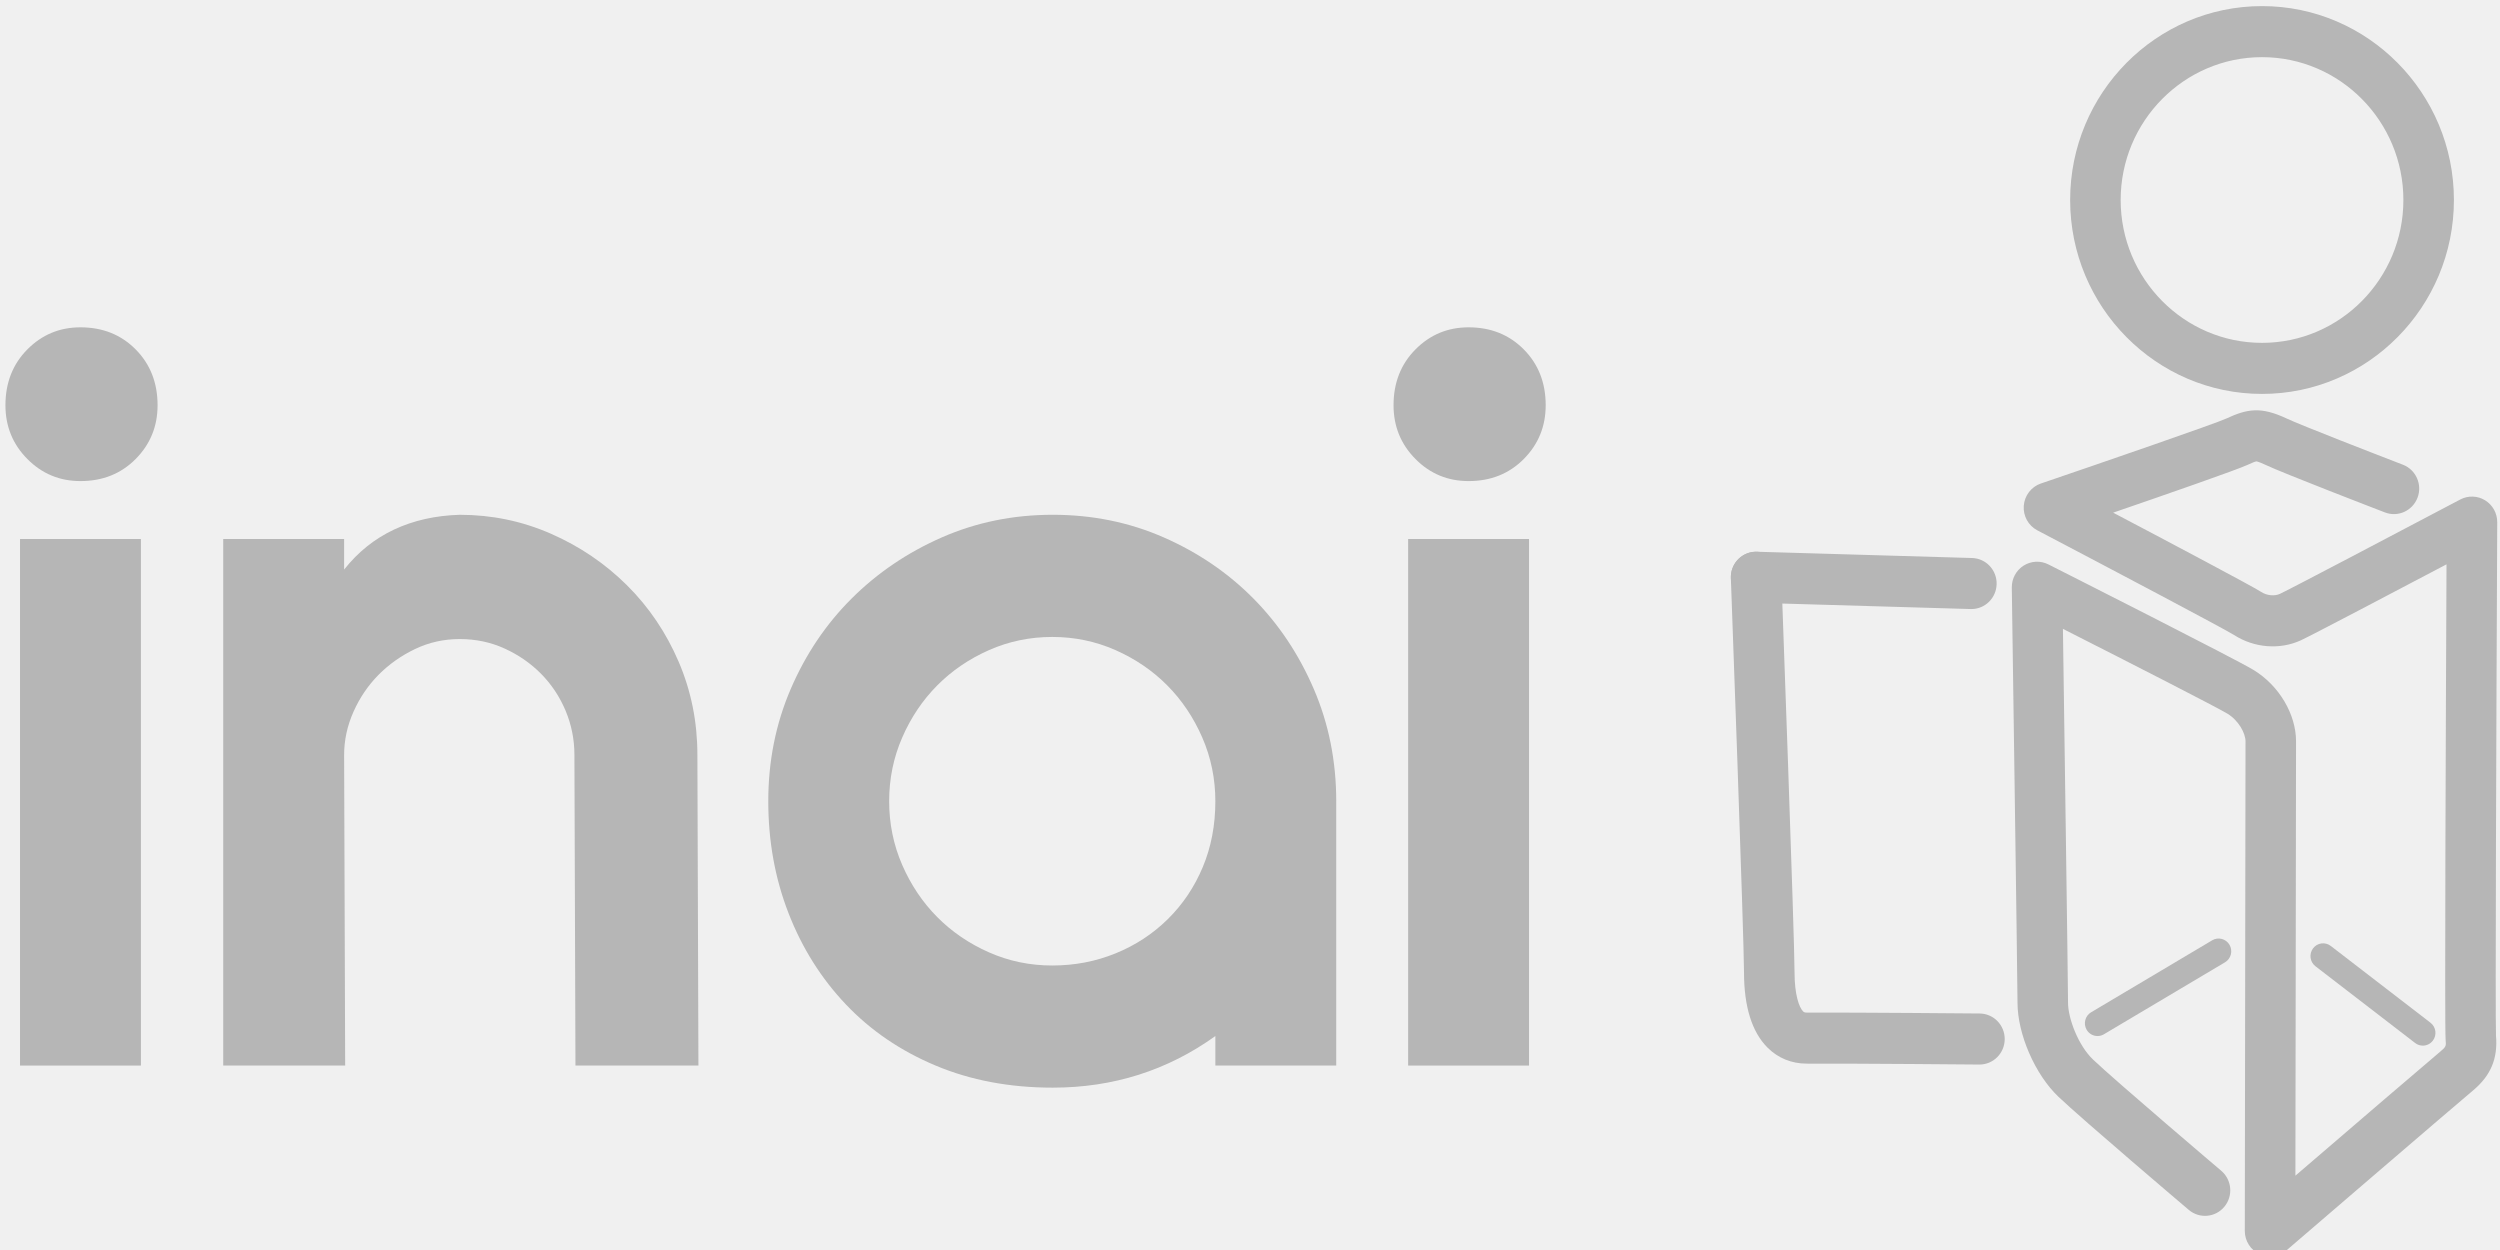
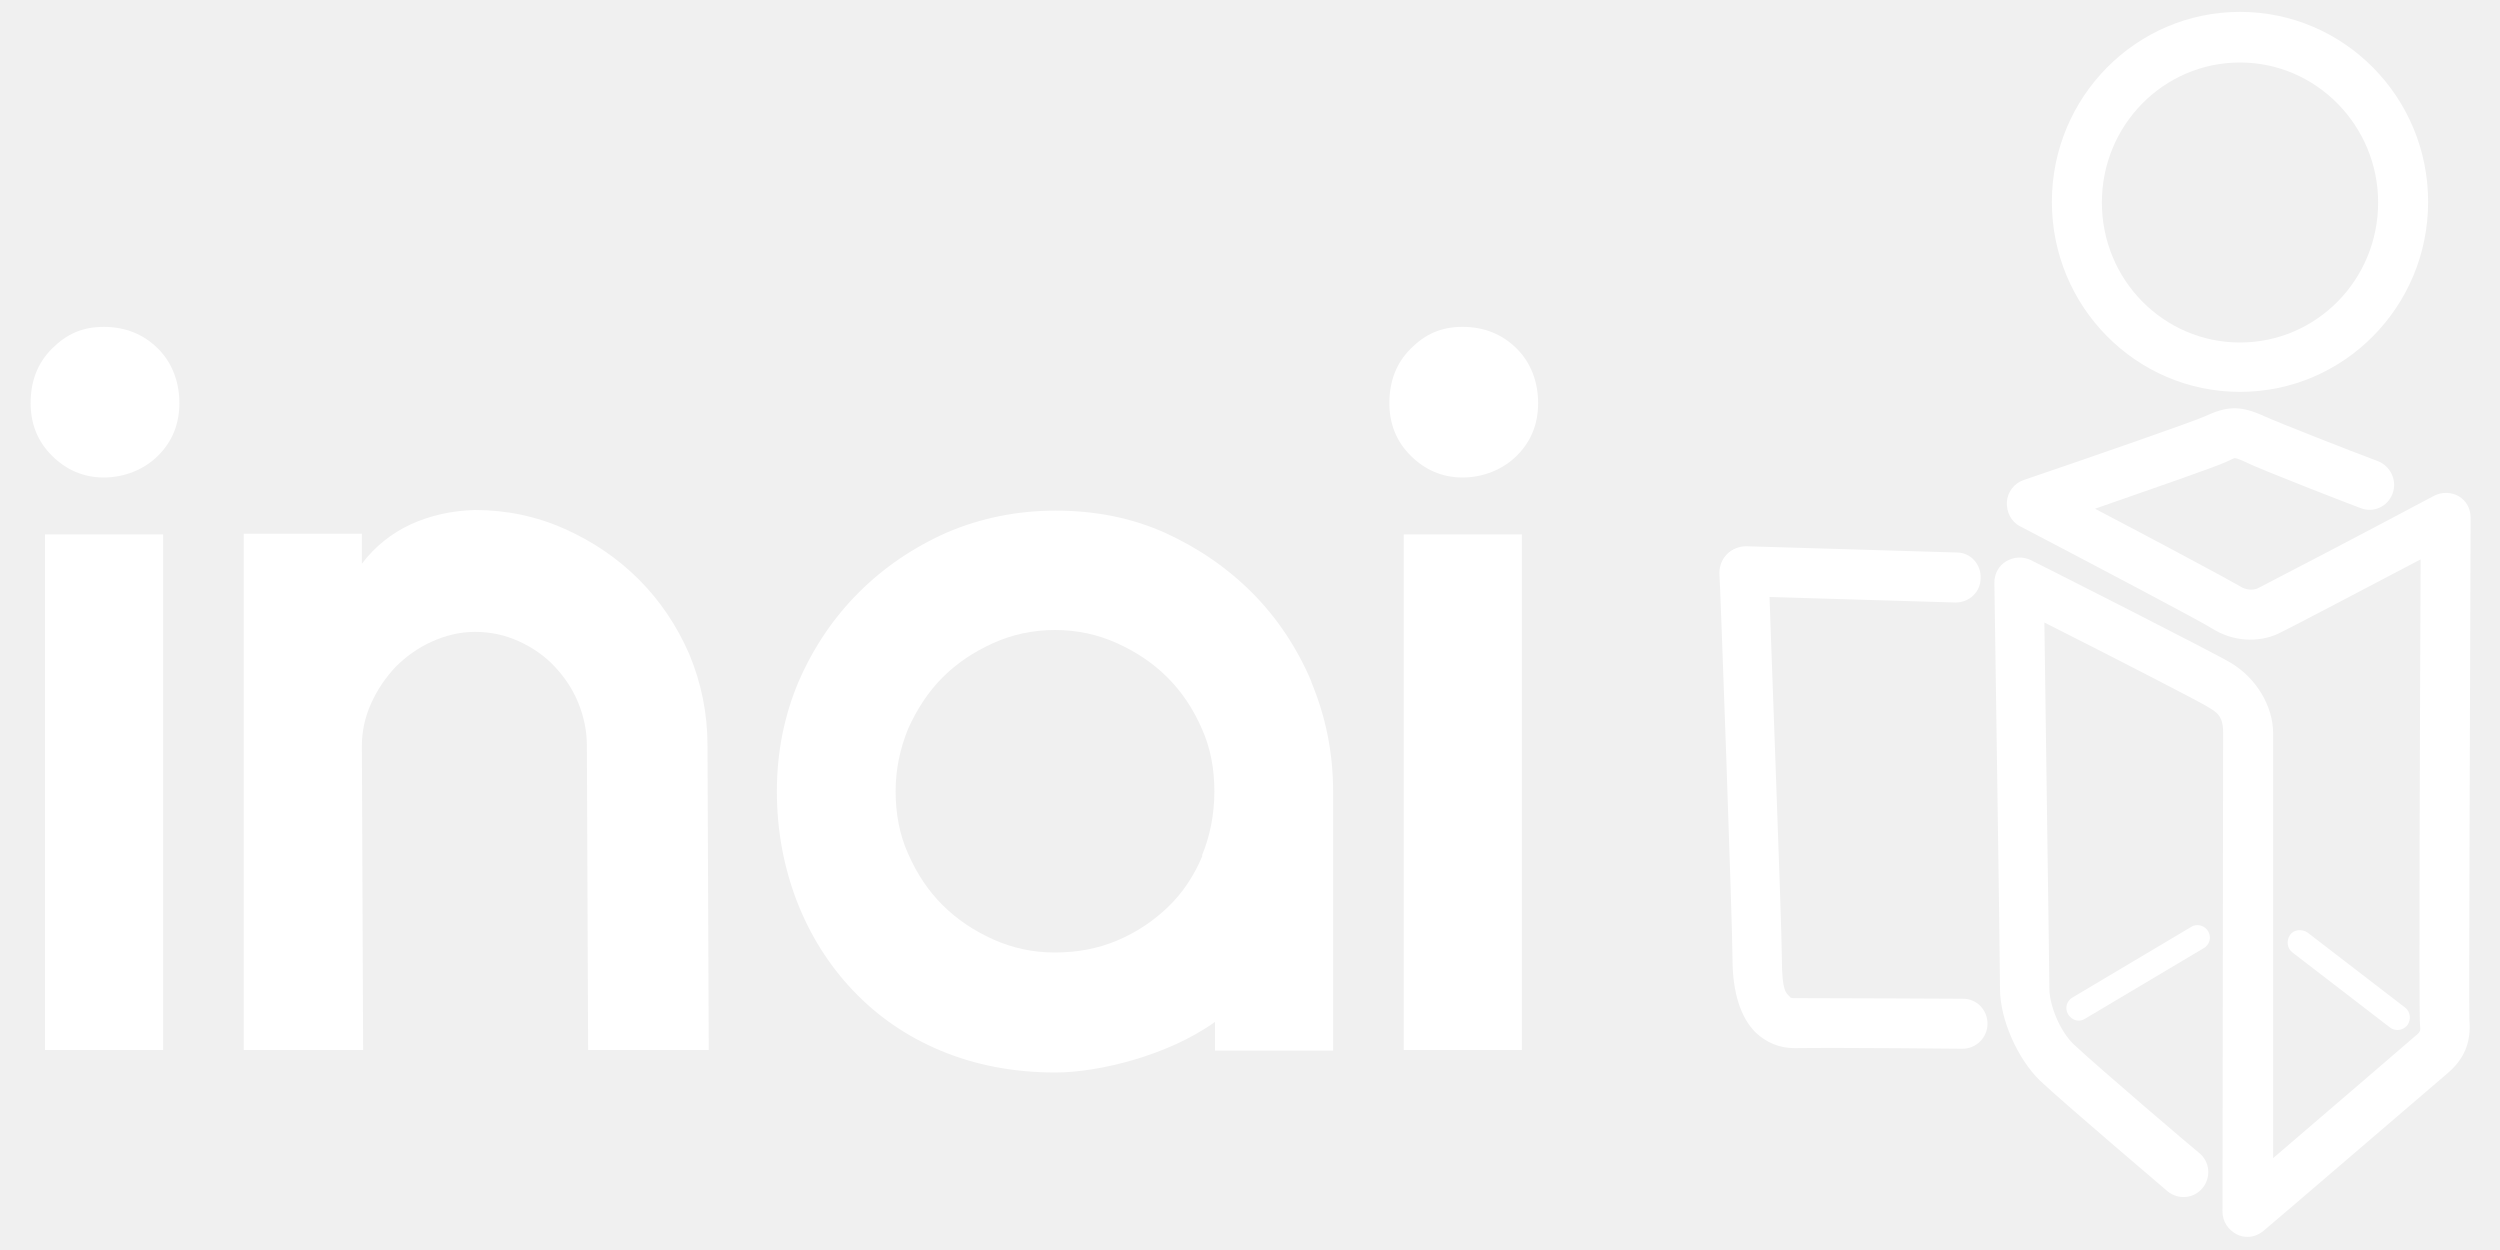
- <svg xmlns="http://www.w3.org/2000/svg" version="1.1" id="Capa_1" x="0px" y="0px" width="400px" height="200px" viewBox="0 0 400 200" enable-background="new 0 0 400 200" xml:space="preserve">
-   <path fill="#B6B6B6" d="M363.21,201.036c-0.575,0-1.155-0.124-1.698-0.378c-1.432-0.67-2.346-2.119-2.344-3.714  c0.002-0.753,0.116-75.483,0.116-78.331c0-1.284-1.104-3.341-2.89-4.422c-1.686-1.023-15.055-7.857-26.325-13.572  c0.235,16.472,0.817,57.315,0.817,59.822c0,2.495,1.639,6.838,3.992,9.079c3.677,3.503,20.355,17.661,20.523,17.805  c1.709,1.45,1.932,4.026,0.495,5.754c-1.435,1.728-3.984,1.953-5.693,0.501c-0.694-0.589-17.026-14.454-20.87-18.115  c-3.725-3.55-6.531-10.007-6.531-15.023c0-3.02-0.904-65.792-0.914-66.425c-0.021-1.426,0.696-2.76,1.891-3.518  c1.196-0.758,2.697-0.832,3.959-0.195c3.053,1.542,29.913,15.121,32.818,16.884c4.074,2.47,6.811,7.062,6.811,11.426  c0,2.257-0.07,49.466-0.102,69.493c8.366-7.187,21.755-18.677,23.22-19.887c0.914-0.755,0.9-0.901,0.815-1.856  c-0.173-1.929,0.033-52.296,0.141-76.069c-8.181,4.311-21.732,11.435-23.299,12.154c-3.37,1.549-7.47,1.226-10.695-0.849  c-1.557-0.985-20.132-10.793-31.475-16.745c-1.438-0.755-2.293-2.306-2.168-3.939s1.203-3.034,2.739-3.557  c10.548-3.592,27.929-9.592,29.667-10.393c3.36-1.566,5.556-1.937,9.683,0.006c2.234,1.055,14.165,5.686,18.574,7.382  c2.086,0.802,3.134,3.162,2.341,5.27c-0.796,2.109-3.132,3.167-5.216,2.365c-1.651-0.635-16.212-6.243-19.117-7.614  c-1.119-0.527-1.439-0.554-1.471-0.555c-0.109,0.011-0.449,0.116-1.406,0.563c-1.724,0.804-12.974,4.713-21.492,7.643  c9.209,4.85,22.169,11.709,23.682,12.682c0.913,0.588,2.124,0.711,3.007,0.304c1.463-0.672,18.054-9.395,28.848-15.093  c1.256-0.663,2.764-0.614,3.975,0.131c1.211,0.745,1.947,2.076,1.939,3.509c-0.148,31.568-0.324,79.376-0.199,82.127  c0.317,3.718-0.843,6.45-3.754,8.857c-2.043,1.688-29.497,25.282-29.774,25.521C365.084,200.704,364.151,201.036,363.21,201.036" />
-   <path fill="#B6B6B6" d="M315.423,97.448c-0.041,0-0.079,0-0.119-0.001l-34.442-1.004c-2.231-0.064-3.989-1.945-3.924-4.2  c0.064-2.254,1.931-4.028,4.156-3.965l34.442,1.003c2.231,0.065,3.989,1.946,3.924,4.202  C319.396,95.697,317.601,97.448,315.423,97.448" />
-   <path fill="#B6B6B6" d="M316.713,170.328h-0.038c-0.191-0.002-19.249-0.176-27.565-0.147h-0.037c-2.438,0-4.611-0.893-6.29-2.583  c-2.482-2.499-3.741-6.548-3.741-12.034c0-5.319-2.082-62.476-2.103-63.053c-0.082-2.254,1.659-4.149,3.891-4.231  c2.217-0.074,4.105,1.676,4.188,3.931c0.087,2.361,2.108,57.885,2.108,63.354c0,3.599,0.734,5.614,1.363,6.247  c0.102,0.104,0.199,0.201,0.582,0.201h0.009c8.362-0.029,27.479,0.146,27.671,0.147c2.231,0.021,4.024,1.867,4.004,4.123  C320.733,168.524,318.929,170.328,316.713,170.328" />
-   <path fill="#B6B6B6" d="M361.924,63.026c-16.929,0-30.701-13.918-30.701-31.024c0-17.108,13.772-31.026,30.701-31.026  c16.93,0,30.702,13.918,30.702,31.026C392.626,49.108,378.854,63.026,361.924,63.026 M361.924,9.145  c-12.471,0-22.618,10.254-22.618,22.857c0,12.602,10.147,22.855,22.618,22.855c12.473,0,22.618-10.253,22.618-22.855  C384.542,19.398,374.396,9.145,361.924,9.145" />
-   <path fill="#B6B6B6" d="M335.604,165.766c-0.692,0-1.367-0.359-1.743-1.007c-0.566-0.972-0.245-2.225,0.717-2.796l19.376-11.518  c0.962-0.571,2.201-0.246,2.768,0.725c0.565,0.974,0.244,2.225-0.718,2.797l-19.377,11.517  C336.306,165.676,335.953,165.766,335.604,165.766" />
-   <path fill="#B6B6B6" d="M387.651,167.302c-0.427,0-0.857-0.136-1.224-0.418l-15.957-12.286c-0.887-0.684-1.058-1.965-0.382-2.862  s1.945-1.07,2.832-0.388l15.956,12.287c0.89,0.685,1.061,1.966,0.384,2.862C388.863,167.025,388.261,167.302,387.651,167.302" />
-   <path fill="#B6B6B6" d="M0.87,64.841c0,3.37,1.167,6.234,3.501,8.594c2.334,2.358,5.169,3.538,8.503,3.538  c3.557,0,6.503-1.18,8.837-3.538c2.334-2.359,3.501-5.224,3.501-8.594c0-3.594-1.167-6.571-3.501-8.93  c-2.334-2.359-5.281-3.539-8.837-3.539c-3.334,0-6.169,1.18-8.503,3.539C2.038,58.27,0.87,61.248,0.87,64.841" />
-   <rect x="3.204" y="86.241" fill="#B6B6B6" width="19.342" height="84.248" />
-   <path fill="#B6B6B6" d="M35.718,86.241v84.247h19.509l-0.167-49.705c0-2.359,0.5-4.66,1.501-6.909c1-2.246,2.334-4.212,4.001-5.897  c1.667-1.685,3.611-3.059,5.836-4.128c2.222-1.065,4.611-1.601,7.169-1.601c2.556,0,4.945,0.506,7.169,1.517  c2.223,1.011,4.169,2.359,5.836,4.044s2.973,3.652,3.918,5.896c0.943,2.249,1.417,4.608,1.417,7.078l0.167,49.705h19.675  l-0.166-49.705c0-5.278-1-10.25-3.001-14.912c-2.001-4.66-4.753-8.733-8.254-12.216c-3.501-3.48-7.561-6.234-12.171-8.256  c-4.614-2.022-9.479-3.033-14.59-3.033c-3.893,0.113-7.394,0.9-10.504,2.358c-3.114,1.461-5.781,3.596-8.004,6.403v-4.886H35.718z" />
-   <path fill="#B6B6B6" d="M210.213,110.251c-2.392-5.562-5.614-10.389-9.67-14.491c-4.06-4.099-8.837-7.356-14.34-9.773  c-5.502-2.414-11.422-3.623-17.758-3.623c-6.336,0-12.256,1.209-17.758,3.623c-5.502,2.417-10.312,5.674-14.423,9.773  c-4.114,4.102-7.366,8.929-9.754,14.491c-2.392,5.56-3.585,11.541-3.585,17.945c0,6.402,1.084,12.384,3.251,17.943  c2.167,5.561,5.224,10.421,9.171,14.575c3.945,4.157,8.725,7.414,14.339,9.772c5.612,2.359,11.866,3.538,18.759,3.538  c9.671,0,18.341-2.753,26.012-8.255v4.717h19.341v-42.291C213.798,121.792,212.602,115.811,210.213,110.251 M192.447,138.727  c-1.339,3.201-3.208,5.981-5.604,8.341s-5.185,4.186-8.363,5.476c-3.179,1.293-6.55,1.937-10.12,1.937  c-3.57,0-6.943-0.698-10.122-2.104c-3.179-1.403-5.938-3.286-8.279-5.645c-2.343-2.359-4.211-5.14-5.605-8.341  c-1.393-3.201-2.089-6.598-2.089-10.193c0-3.594,0.696-6.993,2.089-10.195c1.394-3.2,3.262-5.981,5.605-8.34  c2.342-2.358,5.101-4.238,8.279-5.645c3.178-1.403,6.552-2.106,10.122-2.106c3.569,0,6.941,0.703,10.12,2.106  c3.178,1.406,5.937,3.286,8.279,5.645c2.343,2.358,4.211,5.14,5.604,8.34c1.395,3.202,2.093,6.602,2.093,10.195  C194.457,132.016,193.787,135.525,192.447,138.727" />
-   <path fill="#B6B6B6" d="M222.967,64.841c0,3.37,1.166,6.234,3.502,8.594c2.334,2.358,5.168,3.538,8.504,3.538  c3.556,0,6.502-1.18,8.837-3.538c2.335-2.359,3.501-5.224,3.501-8.594c0-3.594-1.166-6.571-3.501-8.93  c-2.335-2.359-5.281-3.539-8.837-3.539c-3.336,0-6.17,1.18-8.504,3.539C224.133,58.27,222.967,61.248,222.967,64.841" />
-   <rect x="225.302" y="86.241" fill="#B6B6B6" width="19.342" height="84.248" />
+ <svg xmlns="http://www.w3.org/2000/svg" version="1.1" viewBox="0 0 400 200">
+   <defs>
+     <style>
+       .cls-1 {
+         fill: #fff;
+       }
+     </style>
+   </defs>
+   <g>
+     <g id="Capa_1">
+       <path class="cls-1" d="M359.6,197.9c-.6,0-1.1-.1-1.7-.4-1.4-.7-2.3-2.1-2.3-3.6,0-.7.1-73.9.1-76.7s-1.1-3.3-2.8-4.3c-1.7-1-14.7-7.7-25.8-13.3.2,16.1.8,56.1.8,58.6s1.6,6.7,3.9,8.9c3.6,3.4,19.9,17.3,20.1,17.4,1.7,1.4,1.9,3.9.5,5.6-1.4,1.7-3.9,1.9-5.6.5-.7-.6-16.7-14.2-20.4-17.7-3.6-3.5-6.4-9.8-6.4-14.7s-.9-64.4-.9-65c0-1.4.7-2.7,1.9-3.4,1.2-.7,2.6-.8,3.9-.2,3,1.5,29.3,14.8,32.1,16.5,4,2.4,6.7,6.9,6.7,11.2s0,48.4,0,68c8.2-7,21.3-18.3,22.7-19.5.9-.7.9-.9.8-1.8-.2-1.9,0-51.2.1-74.5-8,4.2-21.3,11.2-22.8,11.9-3.3,1.5-7.3,1.2-10.5-.8-1.5-1-19.7-10.6-30.8-16.4-1.4-.7-2.2-2.3-2.1-3.9s1.2-3,2.7-3.5c10.3-3.5,27.3-9.4,29-10.2,3.3-1.5,5.4-1.9,9.5,0,2.2,1,13.9,5.6,18.2,7.2,2,.8,3.1,3.1,2.3,5.2-.8,2.1-3.1,3.1-5.1,2.3-1.6-.6-15.9-6.1-18.7-7.5-1.1-.5-1.4-.5-1.4-.5-.1,0-.4.1-1.4.6-1.7.8-12.7,4.6-21,7.5,9,4.7,21.7,11.5,23.2,12.4.9.6,2.1.7,2.9.3,1.4-.7,17.7-9.2,28.2-14.8,1.2-.6,2.7-.6,3.9.1,1.2.7,1.9,2,1.9,3.4-.1,30.9-.3,77.7-.2,80.4.3,3.6-.8,6.3-3.7,8.7-2,1.7-28.9,24.8-29.2,25-.7.6-1.6,1-2.6,1" />
+       <path class="cls-1" d="M312.9,96.4s0,0-.1,0l-33.7-1c-2.2,0-3.9-1.9-3.8-4.1,0-2.2,1.9-3.9,4.1-3.9l33.7,1c2.2,0,3.9,1.9,3.8,4.1,0,2.2-1.8,3.9-4,3.9" />
+       <path class="cls-1" d="M314.1,167.8h0c-.2,0-18.8-.2-27-.1h0c-2.4,0-4.5-.9-6.2-2.5-2.4-2.4-3.7-6.4-3.7-11.8s-2-61.2-2.1-61.7c0-2.2,1.6-4.1,3.8-4.1,2.2,0,4,1.6,4.1,3.8,0,2.3,2.1,56.7,2.1,62s.7,5.5,1.3,6.1c0,.1.2.2.6.2h0c8.2,0,26.9.1,27.1.1,2.2,0,3.9,1.8,3.9,4,0,2.2-1.8,4-4,4" />
+       <path class="cls-1" d="M358.4,62.7c-16.6,0-30.1-13.6-30.1-30.4s13.5-30.4,30.1-30.4,30.1,13.6,30.1,30.4-13.5,30.4-30.1,30.4M358.4,10c-12.2,0-22.1,10-22.1,22.4s9.9,22.4,22.1,22.4,22.1-10,22.1-22.4c0-12.3-9.9-22.4-22.1-22.4" />
+       <path class="cls-1" d="M332.6,163.3c-.7,0-1.3-.4-1.7-1-.6-1-.2-2.2.7-2.7l19-11.3c.9-.6,2.2-.2,2.7.7.6,1,.2,2.2-.7,2.7l-19,11.3c-.3.2-.7.3-1,.3" />
+       <path class="cls-1" d="M383.6,164.8c-.4,0-.8-.1-1.2-.4l-15.6-12c-.9-.7-1-1.9-.4-2.8s1.9-1,2.8-.4l15.6,12c.9.7,1,1.9.4,2.8-.4.5-1,.8-1.6.8" />
+       <path class="cls-1" d="M4.9,64.5c0,3.3,1.1,6.1,3.4,8.4,2.3,2.3,5.1,3.5,8.3,3.5s6.4-1.2,8.7-3.5c2.3-2.3,3.4-5.1,3.4-8.4s-1.1-6.4-3.4-8.7-5.2-3.5-8.7-3.5-6,1.2-8.3,3.5c-2.3,2.3-3.4,5.2-3.4,8.7" />
+       <rect class="cls-1" x="7.2" y="85.5" width="18.9" height="82.5" />
+       <path class="cls-1" d="M39,85.5v82.5h19.1l-.2-48.7c0-2.3.5-4.6,1.5-6.8,1-2.2,2.3-4.1,3.9-5.8,1.6-1.6,3.5-3,5.7-4,2.2-1,4.5-1.6,7-1.6s4.8.5,7,1.5c2.2,1,4.1,2.3,5.7,4s2.9,3.6,3.8,5.8c.9,2.2,1.4,4.5,1.4,6.9l.2,48.7h19.3l-.2-48.7c0-5.2-1-10-2.9-14.6-2-4.6-4.7-8.6-8.1-12-3.4-3.4-7.4-6.1-11.9-8.1-4.5-2-9.3-3-14.3-3-3.8.1-7.2.9-10.3,2.3-3,1.4-5.7,3.5-7.8,6.3v-4.8s-18.9,0-18.9,0Z" />
+       <path class="cls-1" d="M209.8,109c-2.3-5.4-5.5-10.2-9.5-14.2-4-4-8.7-7.2-14-9.6-5.4-2.4-11.2-3.5-17.4-3.5s-12,1.2-17.4,3.5c-5.4,2.4-10.1,5.6-14.1,9.6-4,4-7.2,8.7-9.6,14.2-2.3,5.4-3.5,11.3-3.5,17.6s1.1,12.1,3.2,17.6c2.1,5.4,5.1,10.2,9,14.3,3.9,4.1,8.5,7.3,14,9.6,5.5,2.3,11.6,3.5,18.4,3.5s18-2.7,25.5-8.1v4.6h18.9v-41.4c0-6.3-1.2-12.1-3.5-17.6M192.4,136.9c-1.3,3.1-3.1,5.9-5.5,8.2s-5.1,4.1-8.2,5.4c-3.1,1.3-6.4,1.9-9.9,1.9s-6.8-.7-9.9-2.1c-3.1-1.4-5.8-3.2-8.1-5.5-2.3-2.3-4.1-5-5.5-8.2-1.4-3.1-2-6.5-2-10s.7-6.8,2-10c1.4-3.1,3.2-5.9,5.5-8.2,2.3-2.3,5-4.1,8.1-5.5,3.1-1.4,6.4-2.1,9.9-2.1s6.8.7,9.9,2.1c3.1,1.4,5.8,3.2,8.1,5.5,2.3,2.3,4.1,5,5.5,8.2,1.4,3.1,2,6.5,2,10,0,3.7-.7,7.2-2,10.3" />
+       <path class="cls-1" d="M222.3,64.5c0,3.3,1.1,6.1,3.4,8.4,2.3,2.3,5.1,3.5,8.3,3.5s6.4-1.2,8.7-3.5c2.3-2.3,3.4-5.1,3.4-8.4s-1.1-6.4-3.4-8.7-5.2-3.5-8.7-3.5-6,1.2-8.3,3.5c-2.3,2.3-3.4,5.2-3.4,8.7" />
+       <rect class="cls-1" x="224.6" y="85.5" width="18.9" height="82.5" />
+     </g>
+   </g>
</svg>
